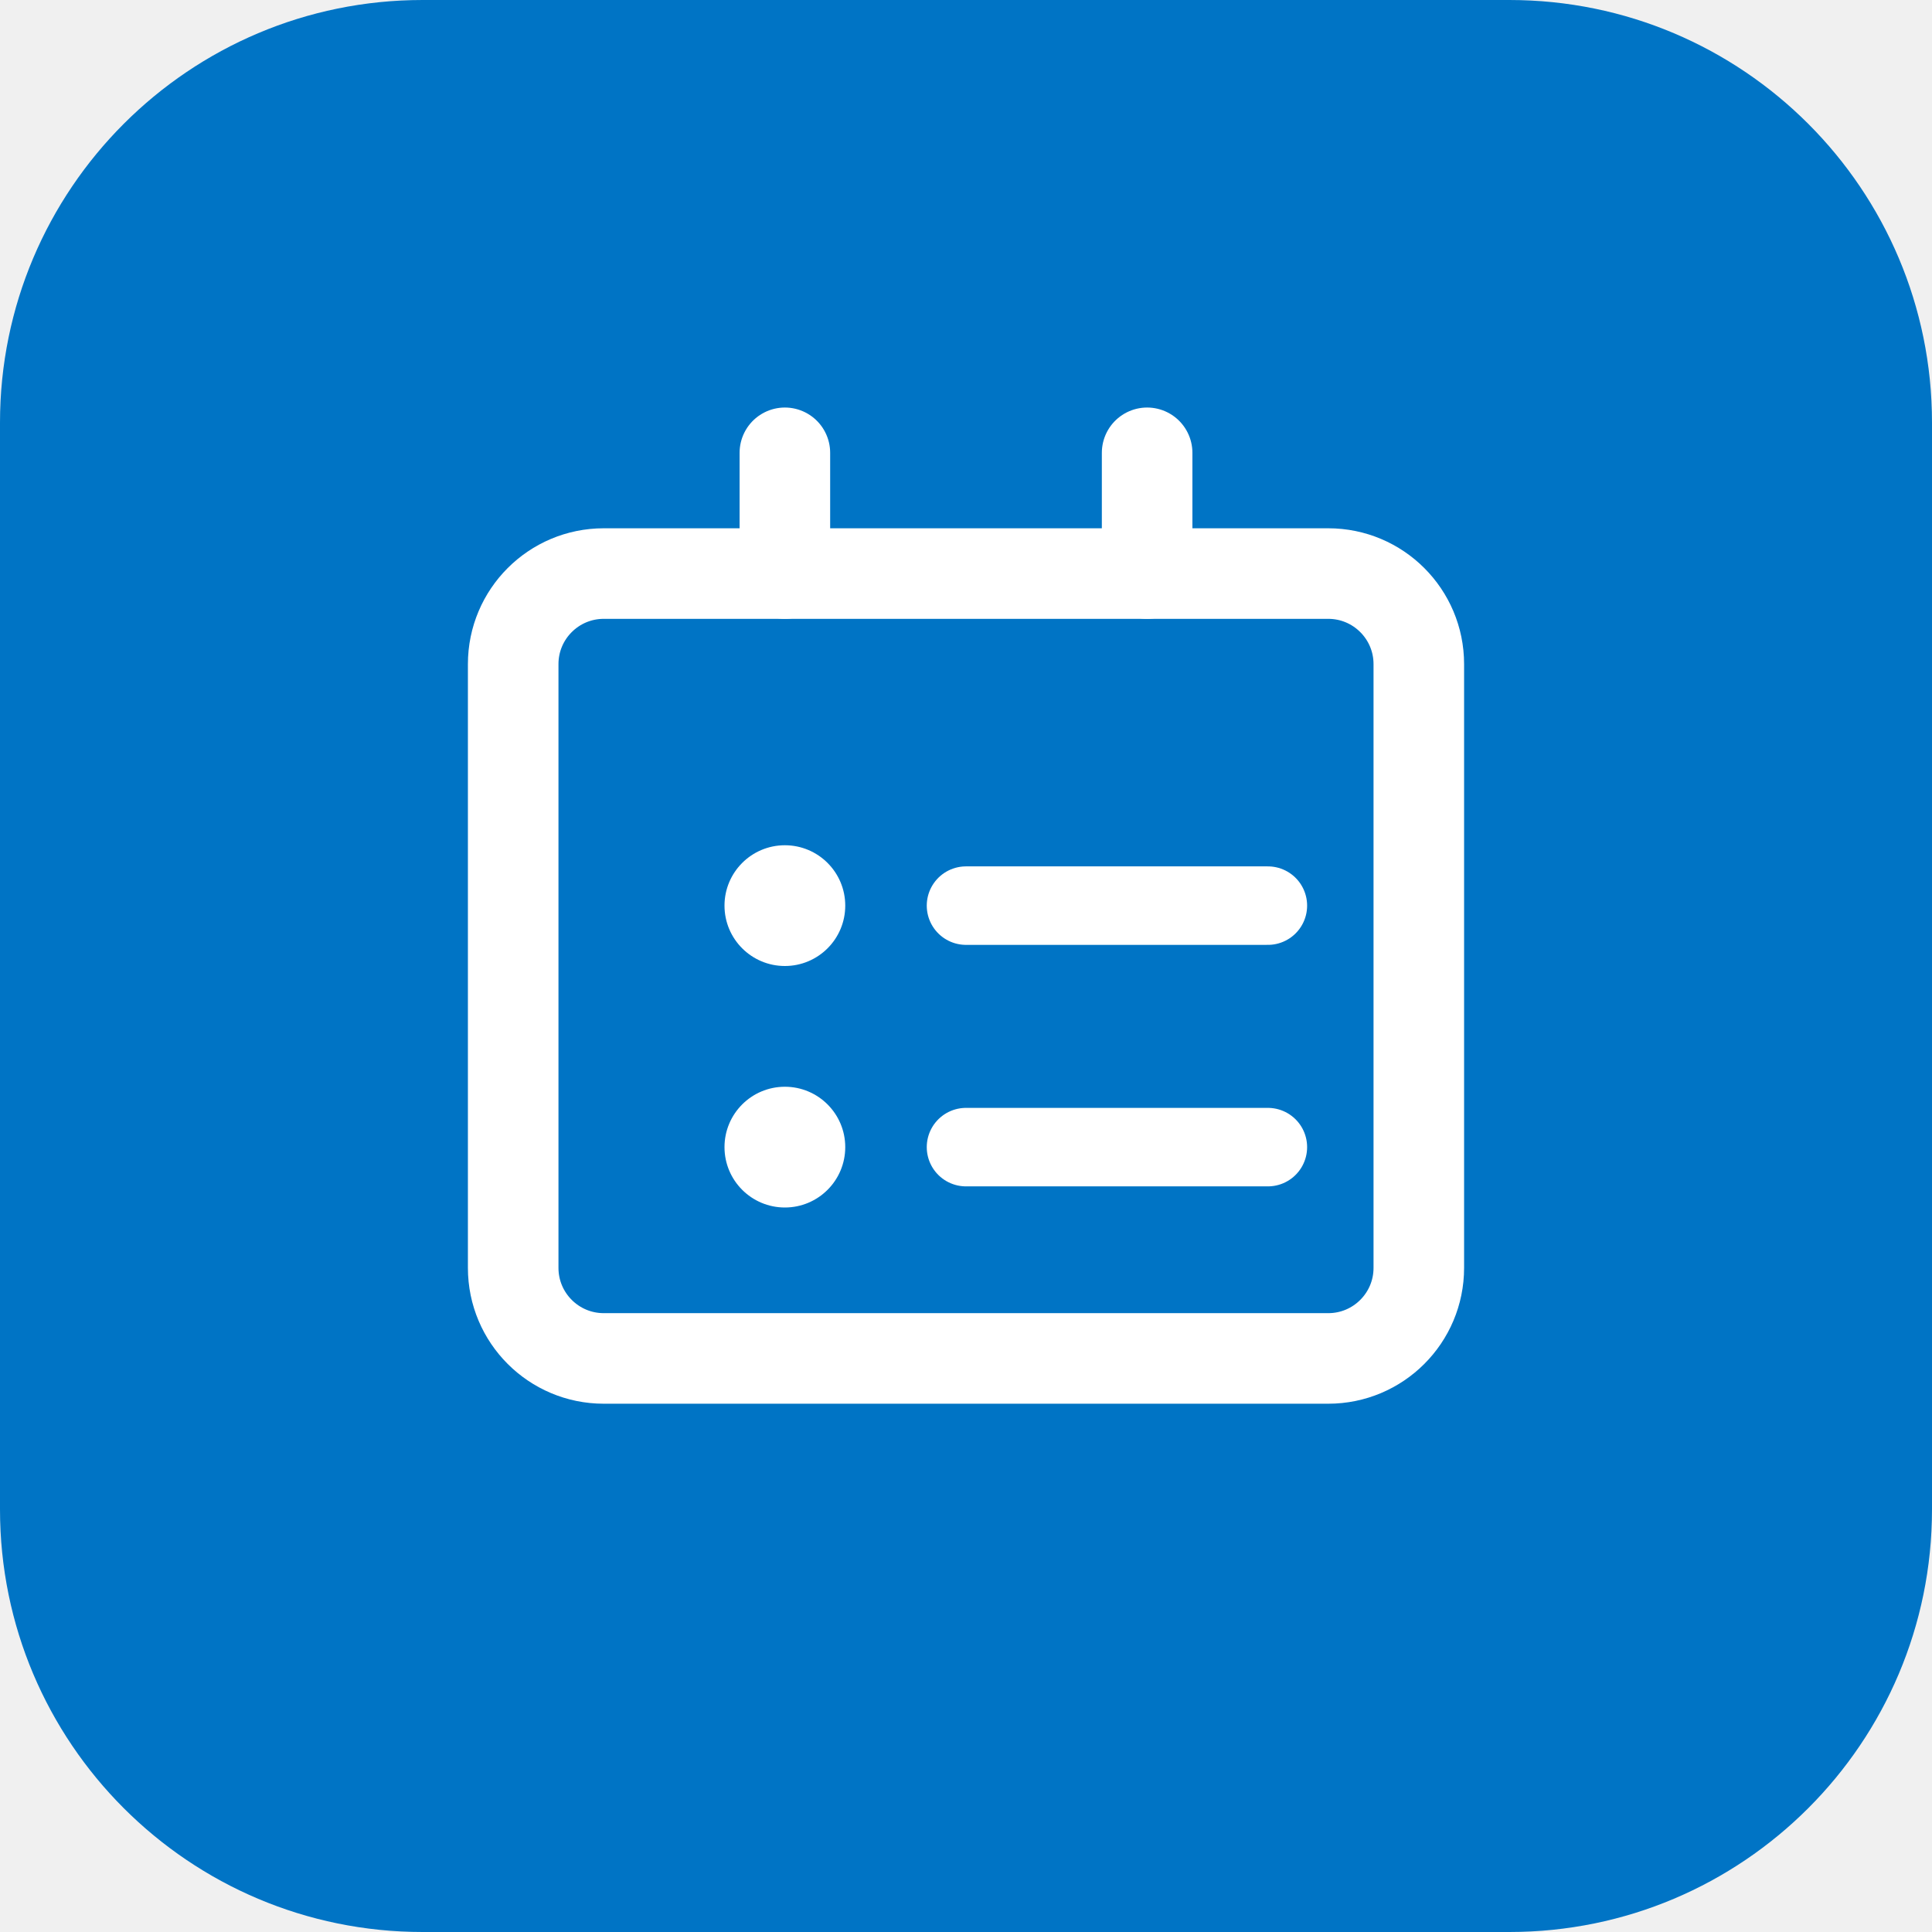
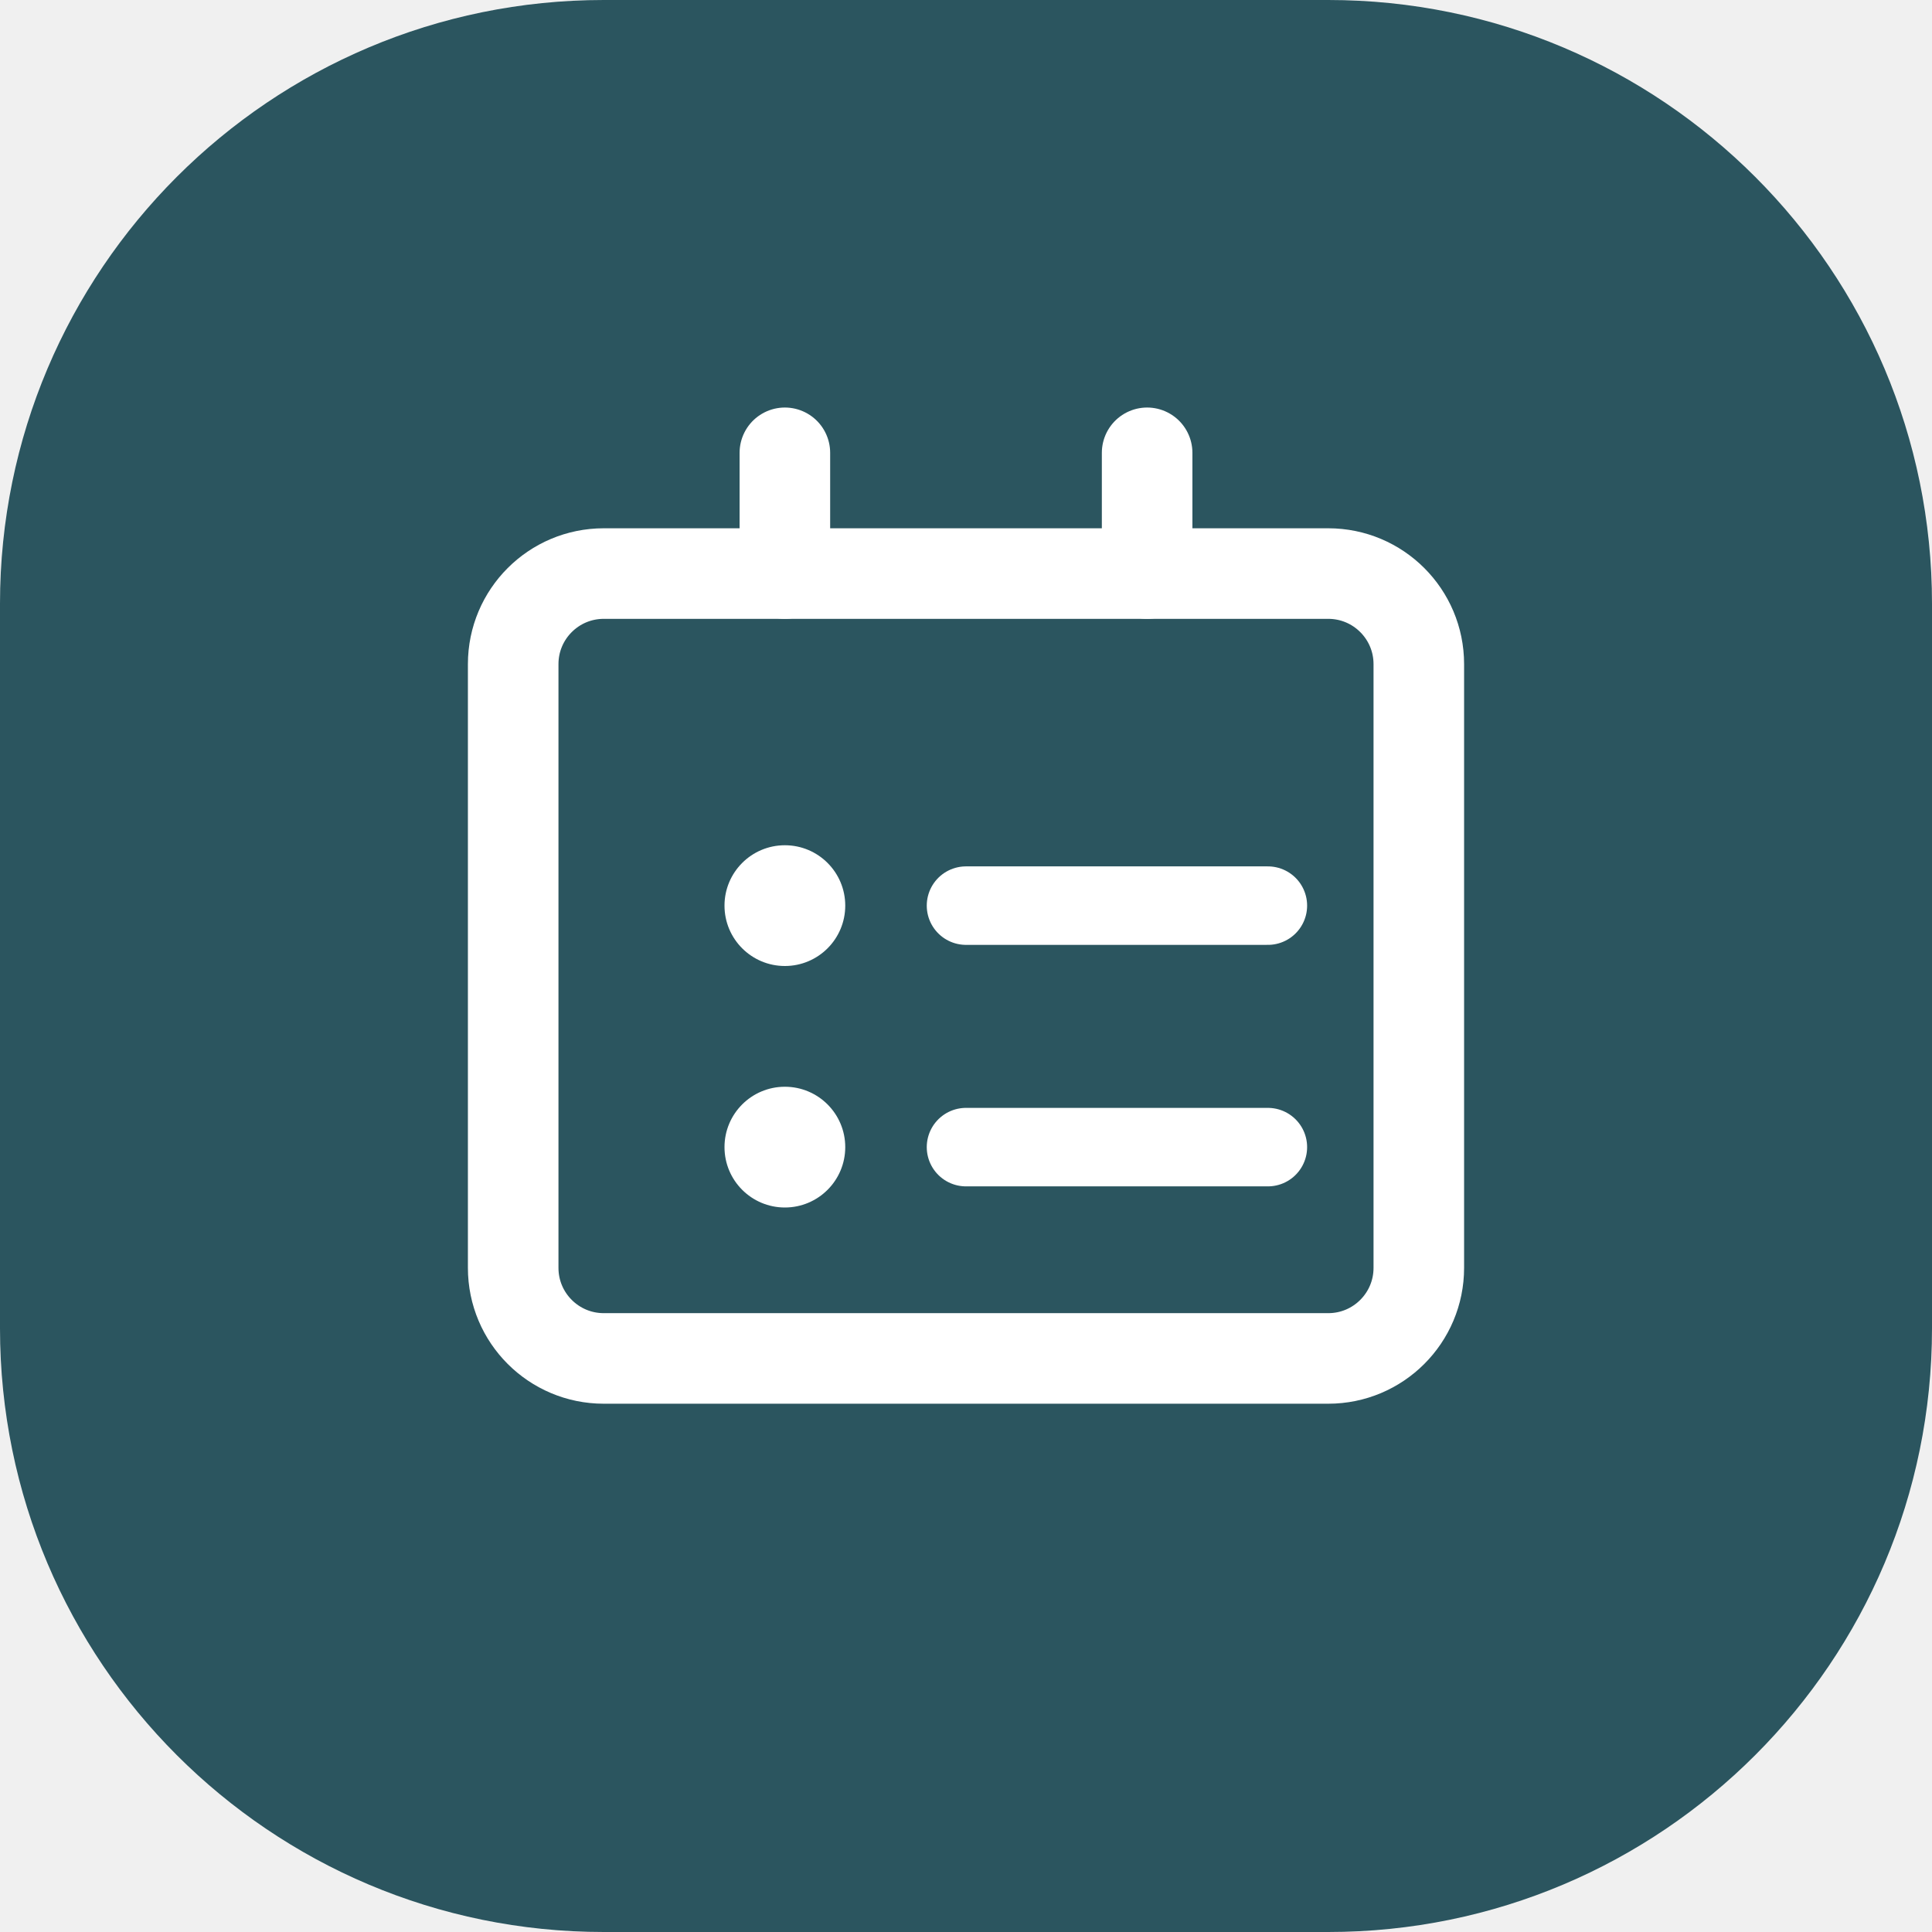
<svg xmlns="http://www.w3.org/2000/svg" width="32" height="32" viewBox="0 0 32 32">
-   <rect width="32" height="32" rx="7" fill="#0074c5" />
+   <rect width="32" height="32" rx="10" fill="#2b555f" />
  <path d="M10 9.5h12a1.5 1.5 0 0 1 1.5 1.5v10a1.5 1.5 0 0 1-1.5 1.5H10A1.5 1.5 0 0 1 8.5 21V11A1.5 1.5 0 0 1 10 9.5z" fill="none" stroke="white" stroke-width="1.5" stroke-linejoin="round" />
  <line x1="13" y1="9.5" x2="13" y2="7.5" stroke="white" stroke-width="1.5" stroke-linecap="round" />
  <line x1="19" y1="9.5" x2="19" y2="7.5" stroke="white" stroke-width="1.5" stroke-linecap="round" />
  <circle cx="13" cy="15" r="1" fill="white" />
  <line x1="16" y1="15" x2="21" y2="15" stroke="white" stroke-width="1.3" stroke-linecap="round" />
  <circle cx="13" cy="19" r="1" fill="white" />
  <line x1="16" y1="19" x2="21" y2="19" stroke="white" stroke-width="1.3" stroke-linecap="round" />
</svg>
